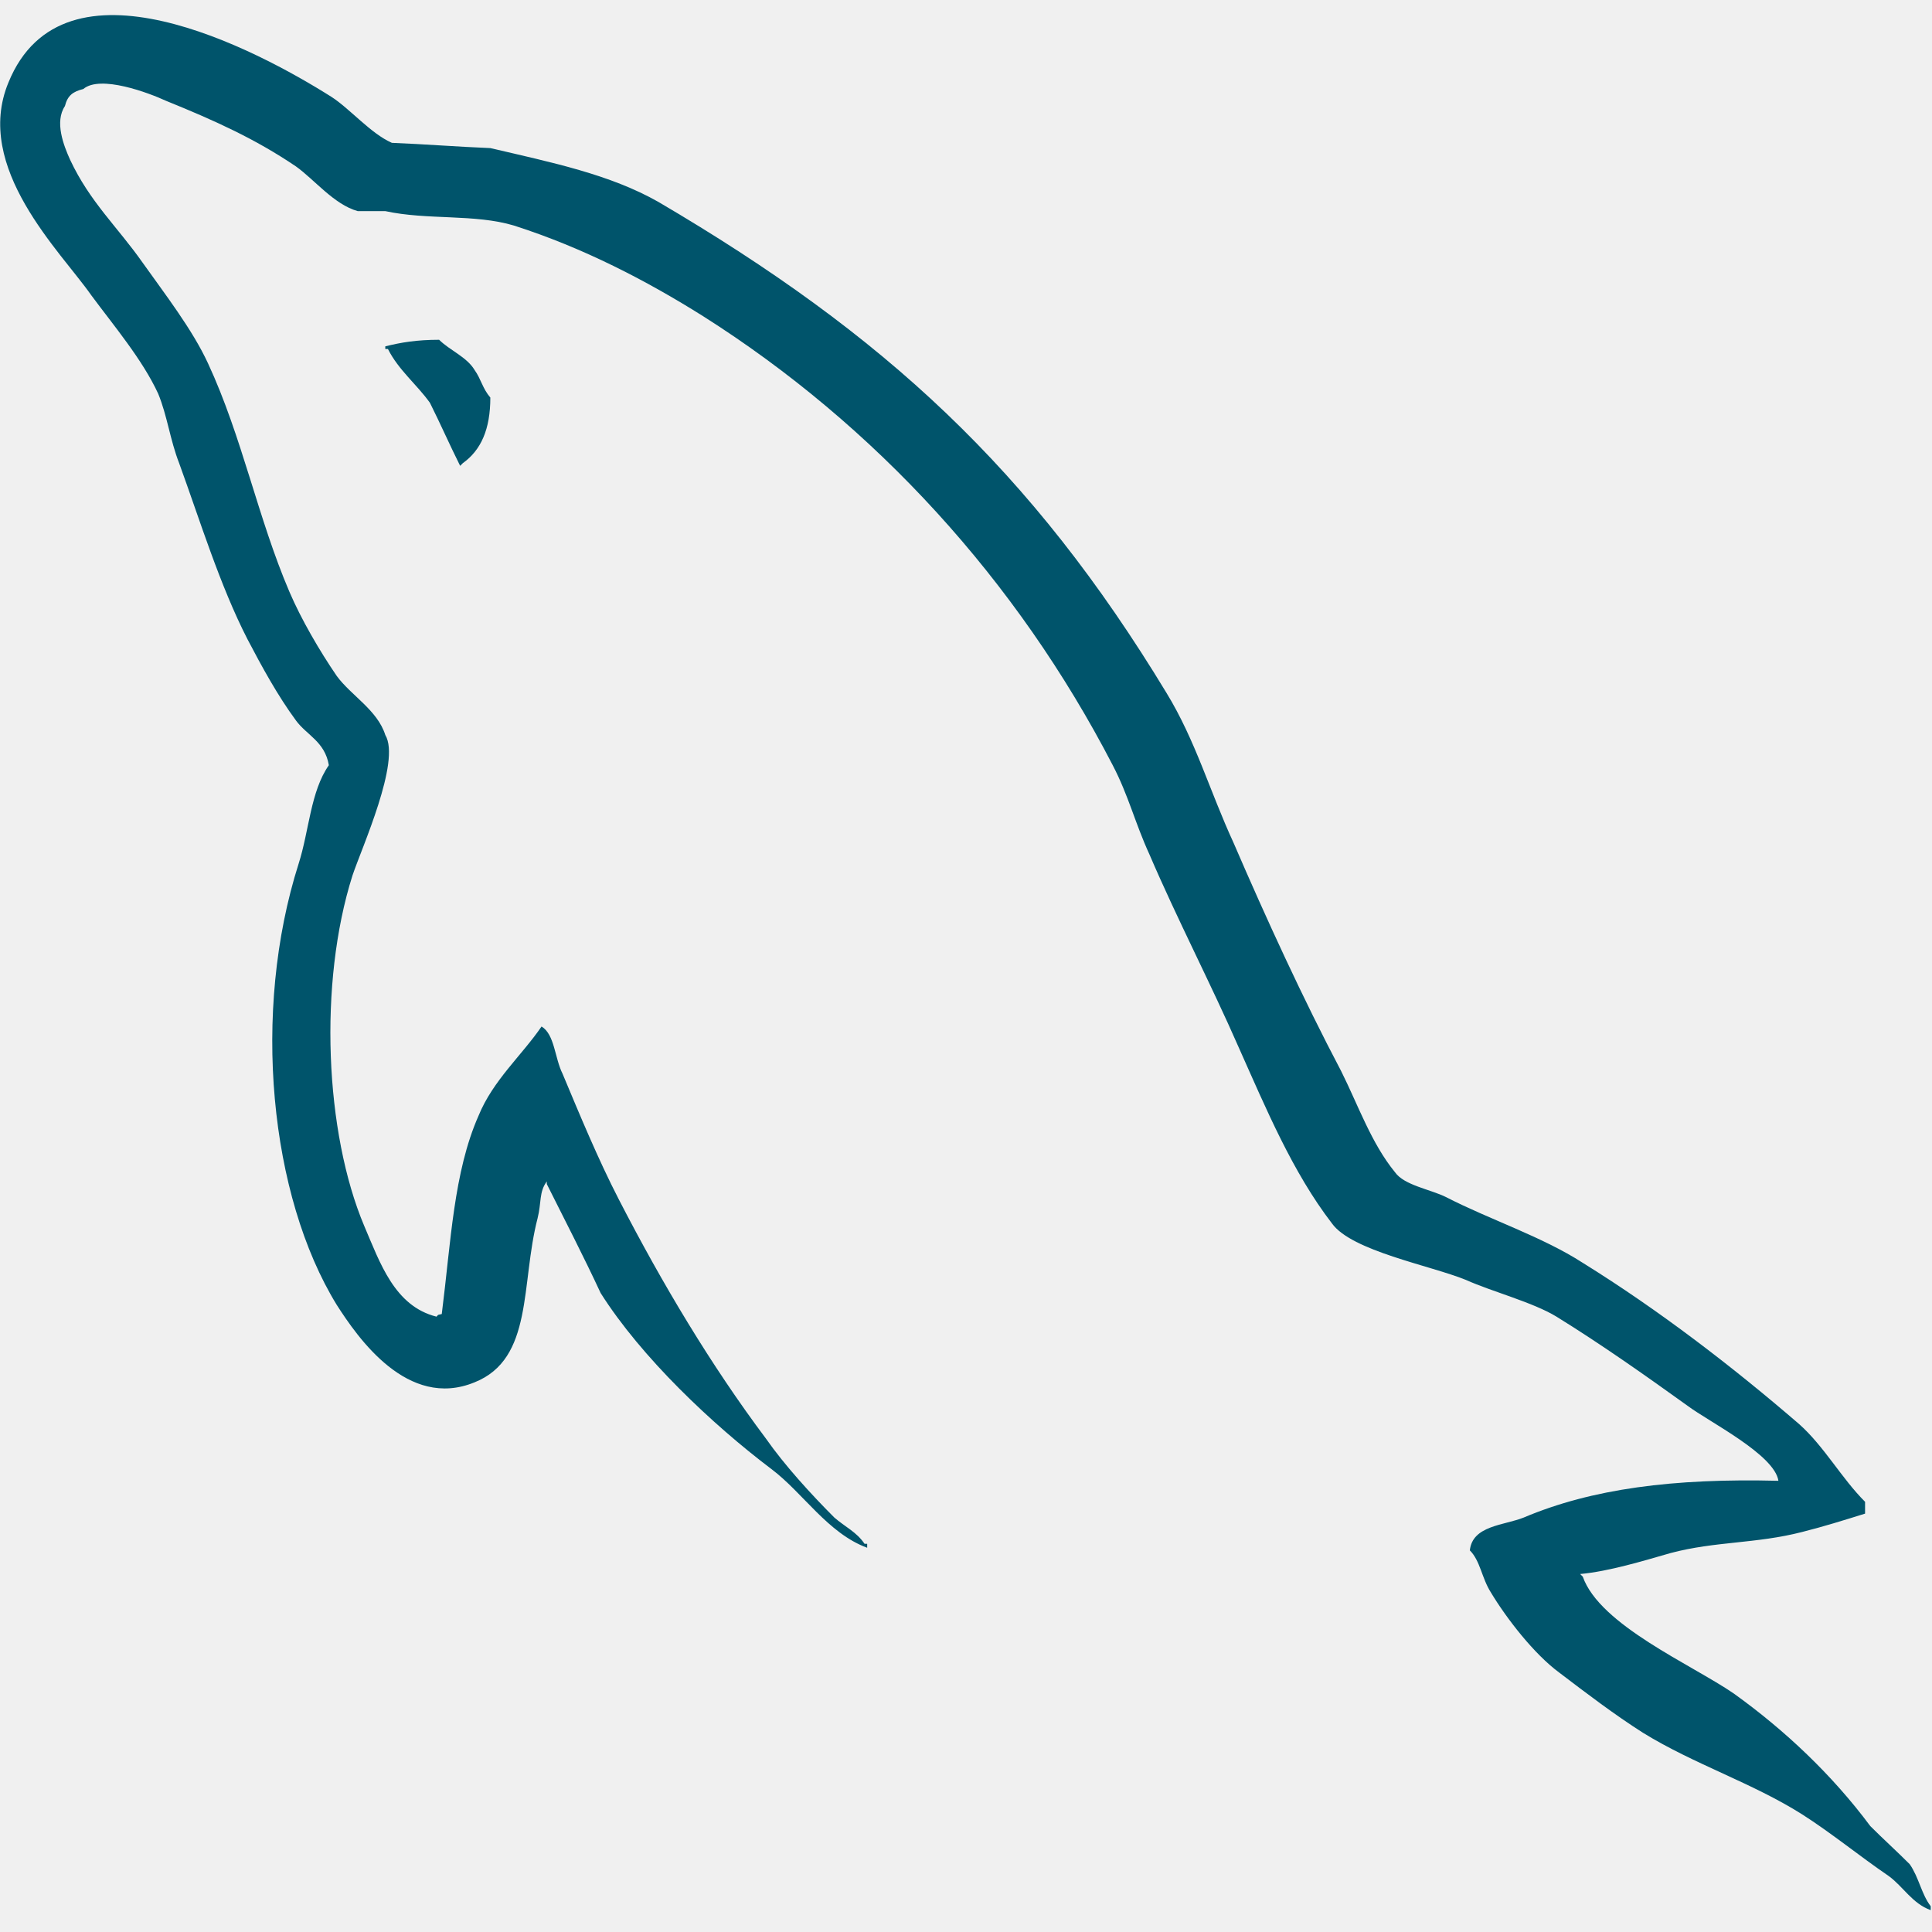
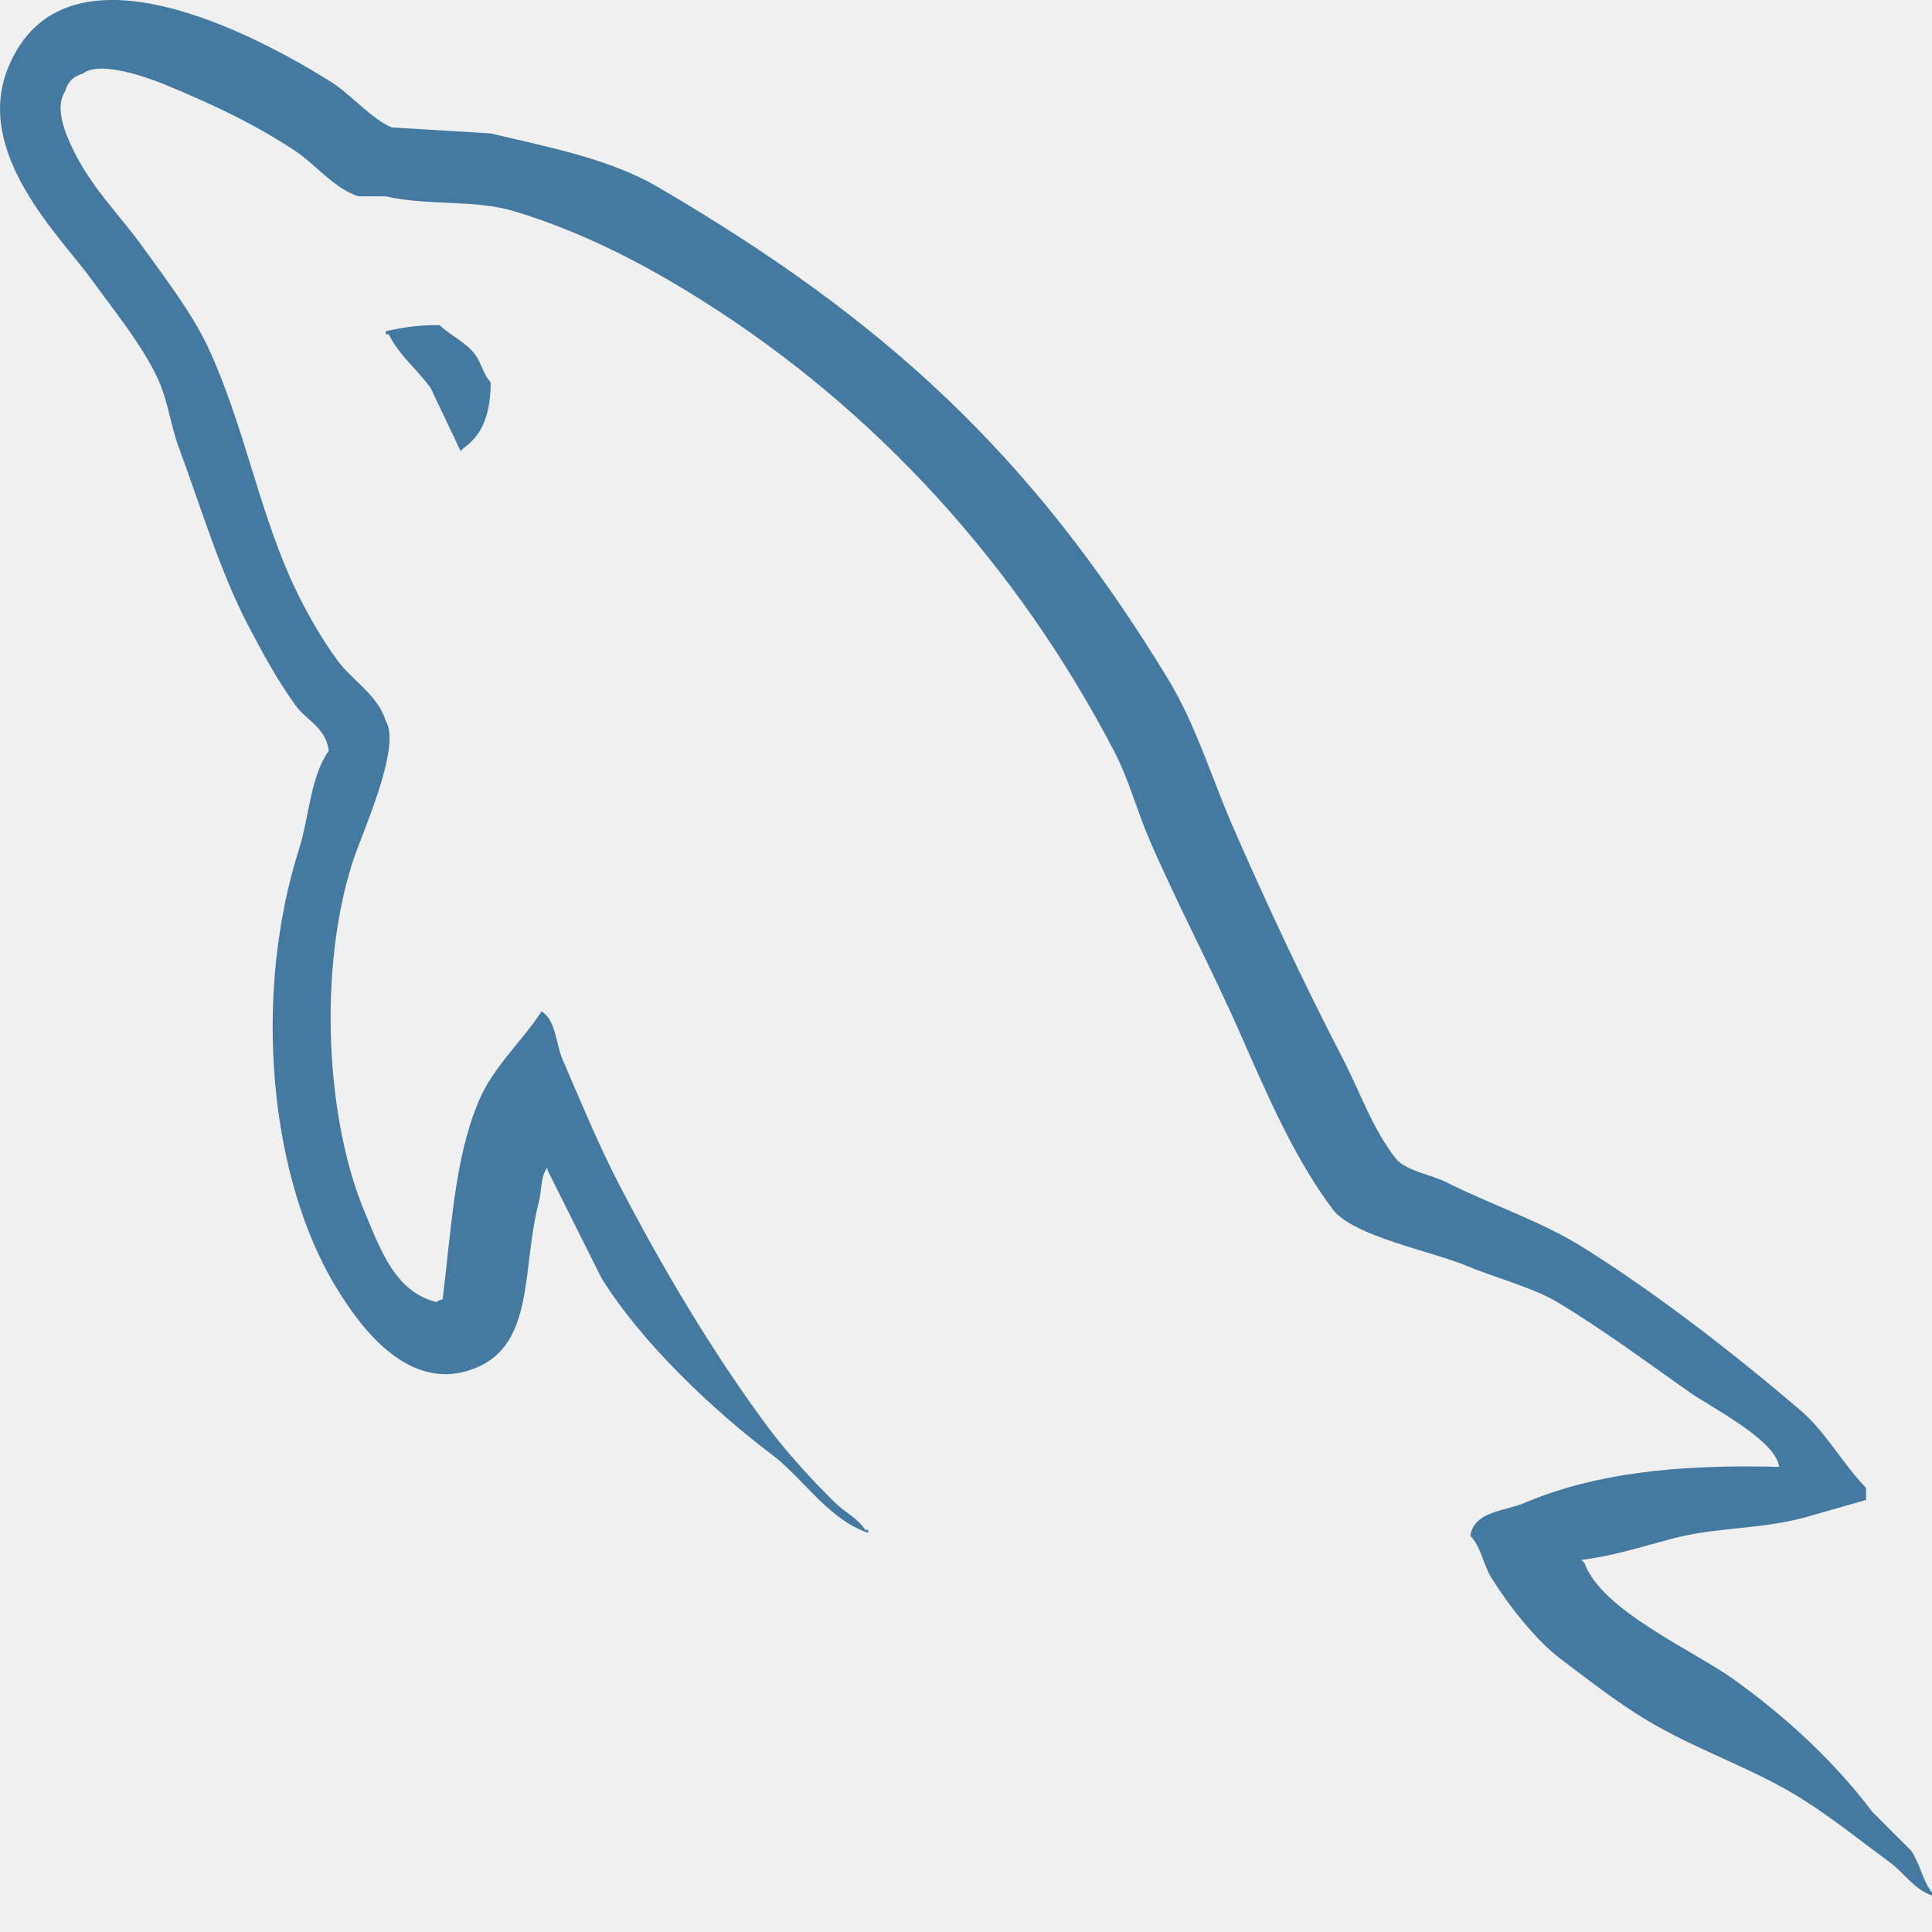
- <svg xmlns="http://www.w3.org/2000/svg" width="800px" height="800px" viewBox="0 -2 256 256" version="1.1" preserveAspectRatio="xMidYMid">
-   <path d="M235.648,194.212 C221.73,193.865 210.943,195.257 201.896,199.084 C199.286,200.127 195.11,200.128 194.762,203.433 C196.154,204.826 196.328,207.088 197.546,209.001 C199.635,212.48 203.287,217.178 206.593,219.615 C210.246,222.398 213.901,225.181 217.727,227.617 C224.513,231.793 232.169,234.228 238.78,238.404 C242.609,240.838 246.434,243.972 250.262,246.581 C252.176,247.972 253.393,250.235 255.83,251.104 L255.83,250.583 C254.611,249.016 254.263,246.755 253.046,245.015 C251.308,243.275 249.567,241.709 247.827,239.969 C242.781,233.185 236.518,227.269 229.733,222.398 C224.166,218.57 211.986,213.351 209.725,206.913 C209.725,206.913 209.55,206.74 209.377,206.566 C213.204,206.218 217.727,204.826 221.382,203.782 C227.297,202.215 232.69,202.564 238.78,200.998 C241.563,200.302 244.347,199.432 247.131,198.562 L247.131,196.997 C244,193.865 241.738,189.69 238.432,186.732 C229.559,179.075 219.815,171.595 209.725,165.332 C204.331,161.853 197.371,159.59 191.63,156.633 C189.544,155.588 186.063,155.067 184.846,153.327 C181.713,149.5 179.973,144.455 177.712,139.931 C172.668,130.361 167.795,119.749 163.445,109.659 C160.315,102.873 158.401,96.087 154.573,89.825 C136.653,60.248 117.167,42.328 87.242,24.755 C80.805,21.102 73.15,19.536 64.973,17.623 C60.625,17.448 56.274,17.101 51.925,16.926 C49.141,15.708 46.357,12.403 43.921,10.837 C34.006,4.573 8.429,-8.996 1.122,8.924 C-3.576,20.232 8.081,31.366 12.083,37.109 C15.042,41.11 18.868,45.633 20.956,50.157 C22.174,53.113 22.521,56.247 23.739,59.378 C26.524,67.031 29.132,75.558 32.787,82.692 C34.701,86.345 36.788,90.173 39.224,93.478 C40.616,95.391 43.051,96.262 43.574,99.393 C41.139,102.873 40.964,108.092 39.571,112.442 C33.308,132.101 35.745,156.459 44.617,170.899 C47.4,175.247 54.012,184.818 62.885,181.164 C70.714,178.033 68.974,168.116 71.236,159.417 C71.759,157.328 71.411,155.937 72.454,154.545 C72.455,154.719 72.454,154.894 72.454,154.894 C74.89,159.765 77.325,164.463 79.587,169.334 C84.981,177.858 94.375,186.732 102.204,192.648 C106.381,195.778 109.686,201.172 114.906,203.086 L114.906,202.563 L114.557,202.563 C113.513,200.997 111.948,200.302 110.556,199.084 C107.425,195.952 103.944,192.125 101.509,188.645 C94.203,178.901 87.764,168.116 82.023,156.98 C79.24,151.588 76.803,145.672 74.542,140.279 C73.497,138.19 73.497,135.059 71.758,134.016 C69.148,137.843 65.321,141.149 63.407,145.846 C60.103,153.327 59.754,162.548 58.536,172.117 C57.84,172.292 58.187,172.117 57.839,172.465 C52.273,171.072 50.358,165.332 48.27,160.46 C43.051,148.108 42.181,128.274 46.705,114.008 C47.923,110.354 53.143,98.872 51.055,95.392 C50.011,92.086 46.53,90.173 44.617,87.563 C42.356,84.257 39.919,80.082 38.354,76.428 C34.178,66.685 32.09,55.898 27.567,46.155 C25.479,41.631 21.826,36.934 18.868,32.759 C15.563,28.062 11.909,24.755 9.299,19.188 C8.43,17.275 7.211,14.143 8.603,12.055 C8.951,10.663 9.646,10.142 11.039,9.794 C13.301,7.879 19.738,10.315 22,11.359 C28.437,13.967 33.83,16.405 39.224,20.058 C41.659,21.798 44.269,25.104 47.4,25.974 L51.054,25.974 C56.622,27.191 62.885,26.322 68.104,27.887 C77.326,30.844 85.676,35.194 93.158,39.892 C115.95,54.332 134.739,74.863 147.44,99.393 C149.528,103.394 150.397,107.049 152.311,111.224 C155.966,119.749 160.489,128.448 164.142,136.799 C167.795,144.975 171.274,153.327 176.494,160.113 C179.105,163.765 189.542,165.68 194.24,167.594 C197.72,169.159 203.114,170.552 206.245,172.465 C212.16,176.117 218.076,180.294 223.643,184.296 C226.427,186.383 235.125,190.733 235.648,194.212 L235.648,194.212 L235.648,194.212 Z" fill="#00546B" />
-   <path d="M58.186,43.022 C55.229,43.022 53.142,43.372 51.054,43.893 C51.054,43.892 51.054,44.068 51.054,44.241 L51.402,44.241 C52.795,47.025 55.229,48.939 56.968,51.374 C58.361,54.157 59.578,56.942 60.971,59.726 C61.144,59.551 61.318,59.378 61.318,59.378 C63.755,57.637 64.972,54.854 64.972,50.679 C63.928,49.461 63.754,48.243 62.884,47.025 C61.841,45.284 59.578,44.415 58.186,43.022 L58.186,43.022 L58.186,43.022 Z" fill="#00546B" />
+ <svg xmlns="http://www.w3.org/2000/svg" width="256px" height="256px" viewBox="0 0 24 24" fill="#ffffff">
+   <g id="SVGRepo_bgCarrier" stroke-width="0" />
+   <g id="SVGRepo_tracerCarrier" stroke-linecap="round" stroke-linejoin="round" />
+   <g id="SVGRepo_iconCarrier">
+     <path fill="#4479A1" fill-rule="evenodd" d="M5.462,4.04 C5.189,4.035 4.996,4.07 4.792,4.114 L4.792,4.152 L4.829,4.152 C4.959,4.419 5.189,4.591 5.35,4.822 C5.474,5.083 5.598,5.343 5.722,5.603 C5.735,5.591 5.747,5.579 5.76,5.566 C5.99,5.404 6.096,5.144 6.095,4.747 C6.002,4.65 5.988,4.528 5.908,4.412 C5.802,4.258 5.596,4.17 5.462,4.04 L5.462,4.04 Z M23.479,23.137 C23.654,23.266 23.772,23.466 24,23.547 L24,23.509 C23.88,23.357 23.85,23.147 23.74,22.988 C23.579,22.827 23.416,22.666 23.256,22.504 C22.782,21.876 22.182,21.325 21.543,20.866 C21.035,20.501 19.894,20.007 19.682,19.415 C19.67,19.402 19.657,19.39 19.644,19.377 C20.005,19.337 20.428,19.206 20.761,19.117 C21.321,18.967 21.821,19.005 22.399,18.856 C22.66,18.781 22.92,18.707 23.181,18.633 L23.181,18.483 C22.889,18.184 22.681,17.787 22.362,17.516 C21.528,16.806 20.619,16.097 19.682,15.506 C19.163,15.177 18.52,14.965 17.969,14.687 C17.784,14.593 17.459,14.544 17.337,14.389 C17.048,14.02 16.89,13.552 16.667,13.123 C16.2,12.223 15.74,11.24 15.326,10.294 C15.044,9.648 14.86,9.012 14.508,8.432 C12.817,5.653 10.998,3.976 8.179,2.327 C7.579,1.976 6.857,1.838 6.095,1.657 C5.685,1.633 5.275,1.607 4.866,1.583 C4.616,1.478 4.357,1.173 4.122,1.024 C3.188,0.435 0.793,-0.849 0.102,0.838 C-0.335,1.903 0.754,2.942 1.144,3.481 C1.417,3.86 1.767,4.284 1.963,4.71 C2.091,4.989 2.113,5.27 2.224,5.566 C2.494,6.295 2.729,7.088 3.079,7.762 C3.257,8.103 3.452,8.463 3.675,8.767 C3.813,8.954 4.047,9.037 4.084,9.326 C3.855,9.647 3.842,10.147 3.713,10.554 C3.131,12.389 3.35,14.669 4.197,16.027 C4.456,16.443 5.068,17.337 5.908,16.994 C6.644,16.695 6.48,15.766 6.69,14.947 C6.737,14.761 6.709,14.624 6.802,14.5 L6.802,14.537 C7.025,14.984 7.249,15.431 7.472,15.877 C7.968,16.676 8.848,17.511 9.594,18.074 C9.98,18.366 10.285,18.871 10.785,19.042 L10.785,19.004 L10.748,19.004 C10.65,18.854 10.499,18.791 10.376,18.669 C10.084,18.384 9.761,18.029 9.519,17.701 C8.841,16.781 8.242,15.773 7.696,14.724 C7.435,14.222 7.208,13.67 6.988,13.16 C6.903,12.963 6.904,12.666 6.727,12.564 C6.487,12.938 6.132,13.24 5.946,13.681 C5.648,14.386 5.609,15.246 5.499,16.138 C5.434,16.161 5.463,16.145 5.424,16.175 C4.906,16.05 4.724,15.516 4.531,15.058 C4.044,13.901 3.953,12.036 4.382,10.703 C4.493,10.358 4.995,9.272 4.791,8.953 C4.694,8.635 4.375,8.452 4.196,8.209 C3.974,7.909 3.753,7.513 3.6,7.166 C3.202,6.264 3.015,5.25 2.595,4.337 C2.395,3.901 2.055,3.46 1.776,3.072 C1.468,2.642 1.122,2.326 0.883,1.806 C0.798,1.621 0.682,1.326 0.808,1.136 C0.848,1.008 0.905,0.954 1.032,0.913 C1.248,0.746 1.849,0.968 2.074,1.061 C2.671,1.309 3.169,1.545 3.675,1.88 C3.917,2.041 4.163,2.353 4.456,2.439 L4.791,2.439 C5.316,2.559 5.903,2.476 6.392,2.625 C7.257,2.888 8.033,3.297 8.737,3.742 C10.883,5.097 12.637,7.025 13.837,9.326 C14.03,9.696 14.114,10.05 14.284,10.443 C14.627,11.235 15.059,12.05 15.4,12.825 C15.741,13.598 16.073,14.378 16.554,15.021 C16.807,15.359 17.785,15.541 18.23,15.729 C18.541,15.86 19.051,15.998 19.346,16.175 C19.91,16.515 20.456,16.92 20.984,17.292 C21.248,17.479 22.061,17.887 22.101,18.222 C20.792,18.188 19.792,18.309 18.937,18.67 C18.694,18.772 18.306,18.775 18.266,19.079 C18.4,19.219 18.421,19.428 18.527,19.6 C18.731,19.93 19.076,20.373 19.383,20.605 C19.72,20.859 20.066,21.13 20.426,21.35 C21.066,21.741 21.782,21.964 22.398,22.355 C22.763,22.586 23.124,22.876 23.479,23.137 L23.479,23.137 Z" />
+   </g>
</svg>
